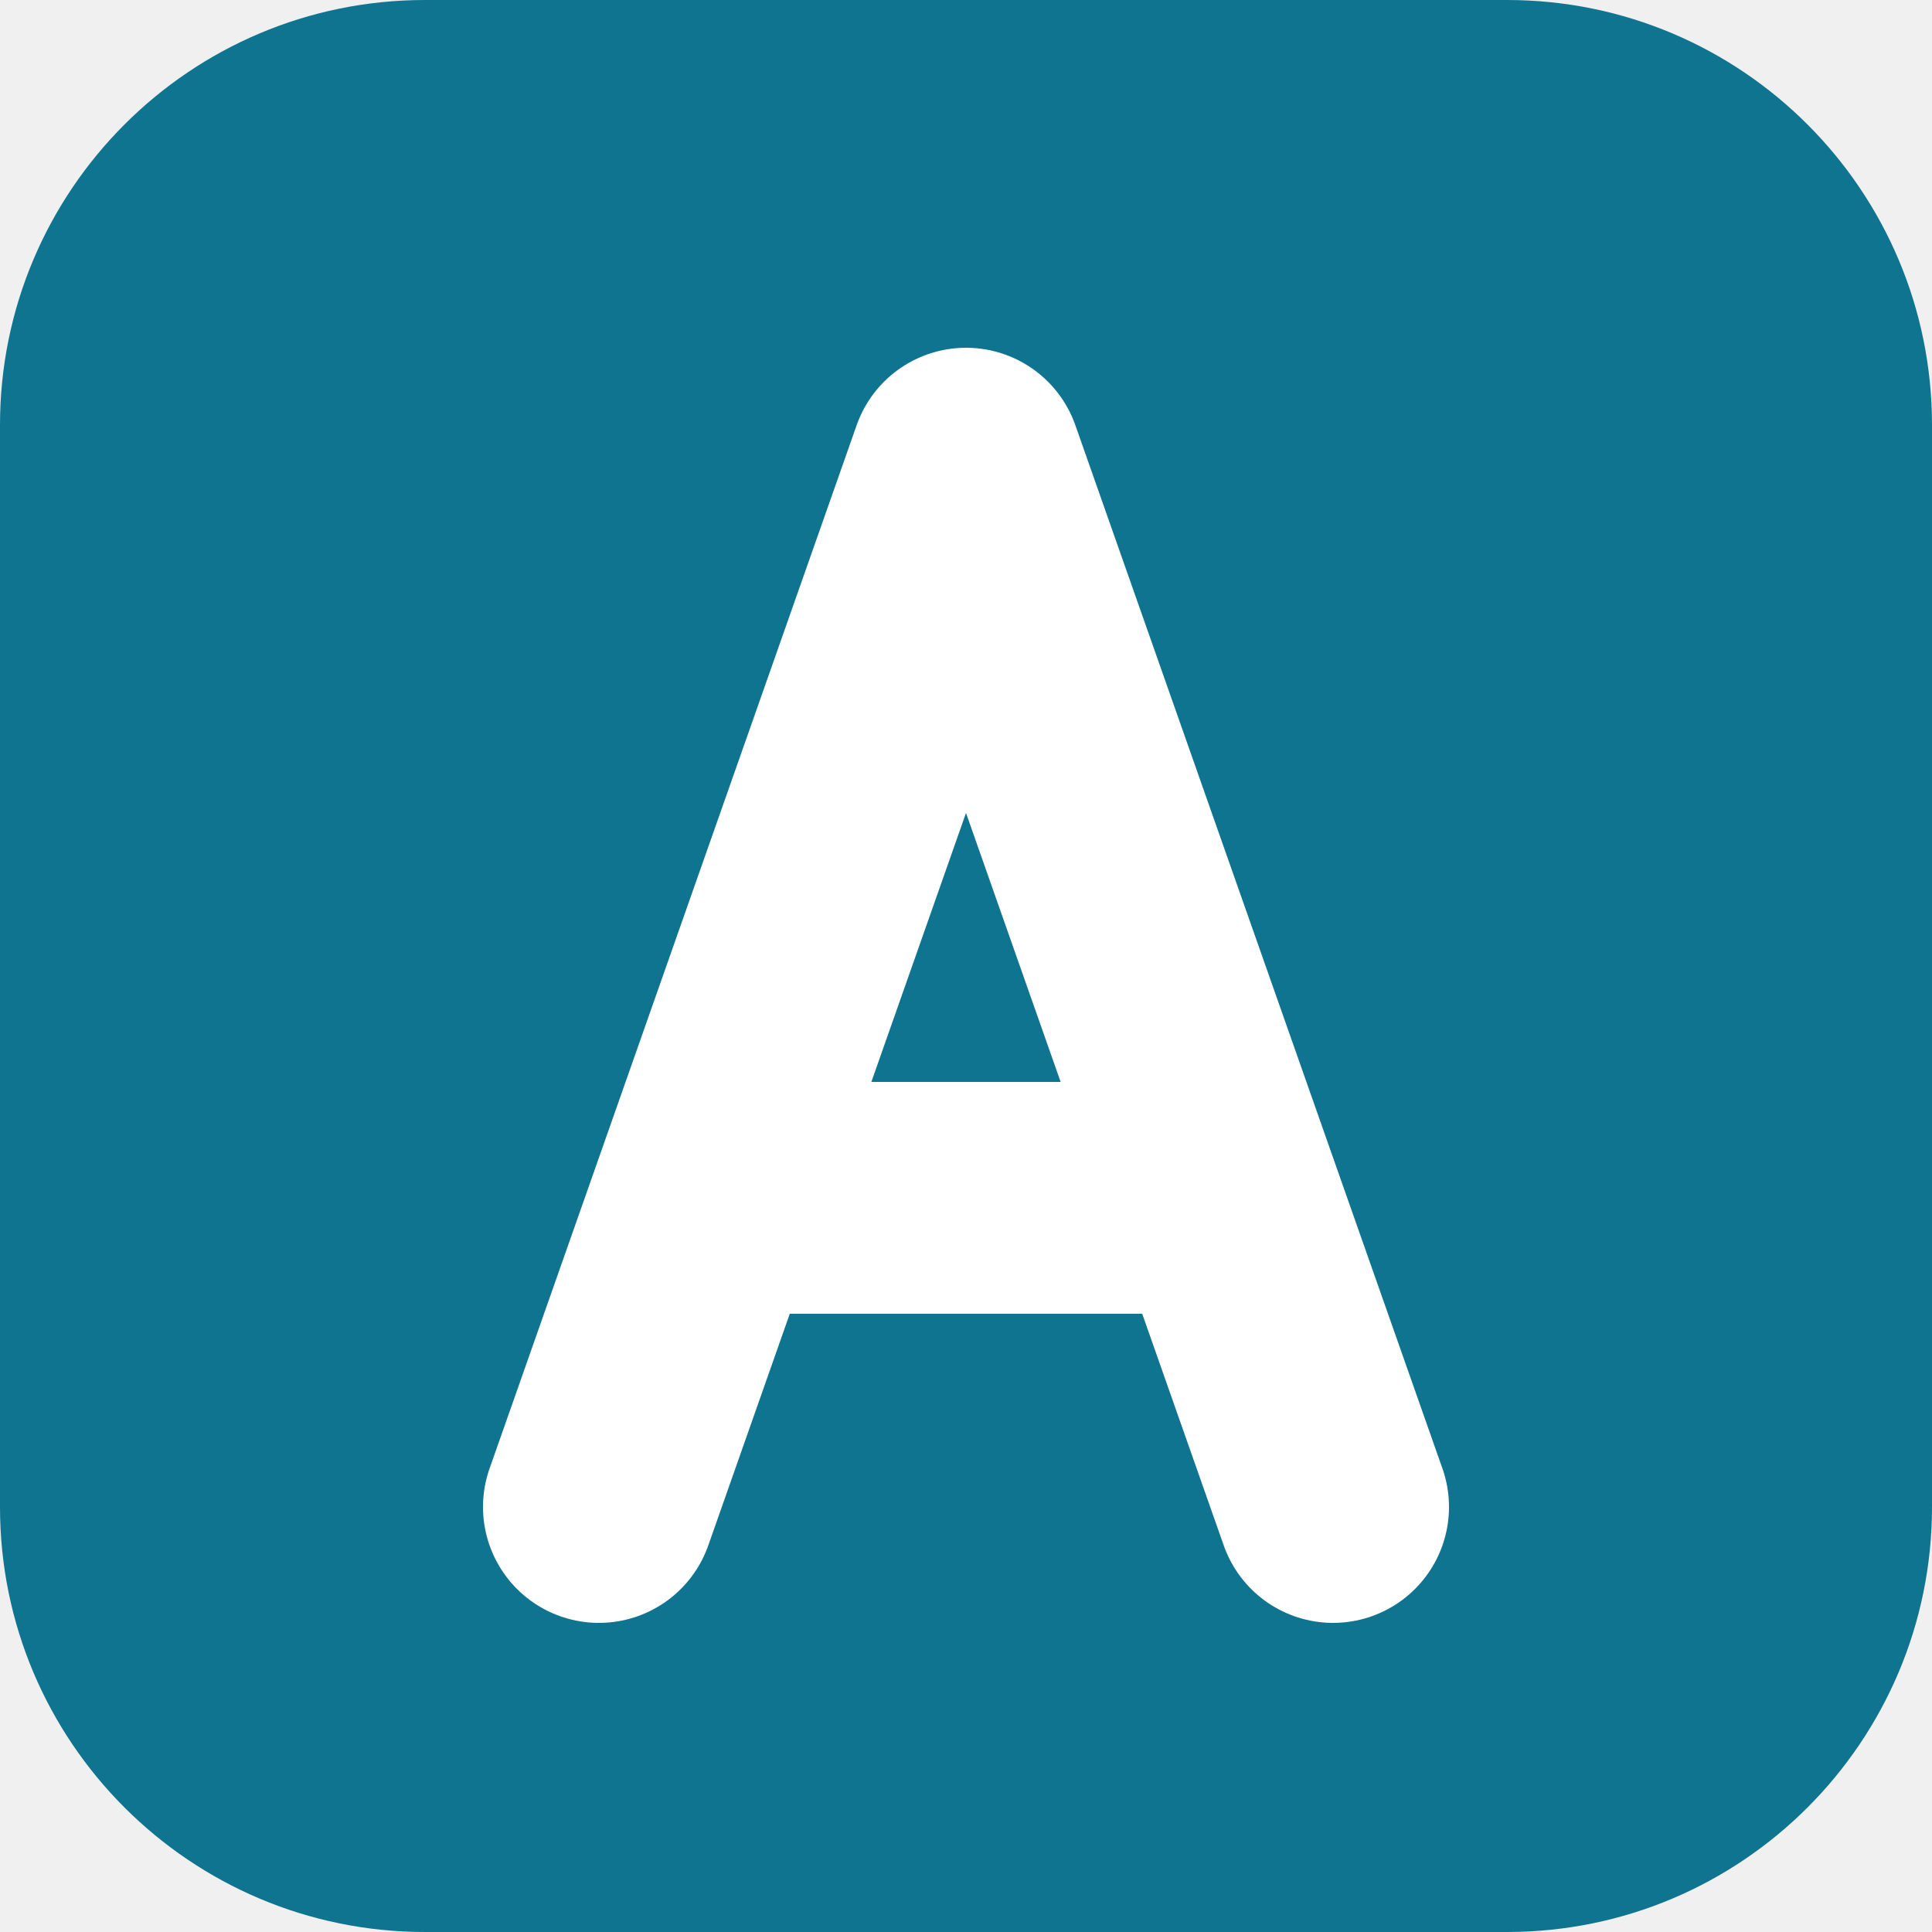
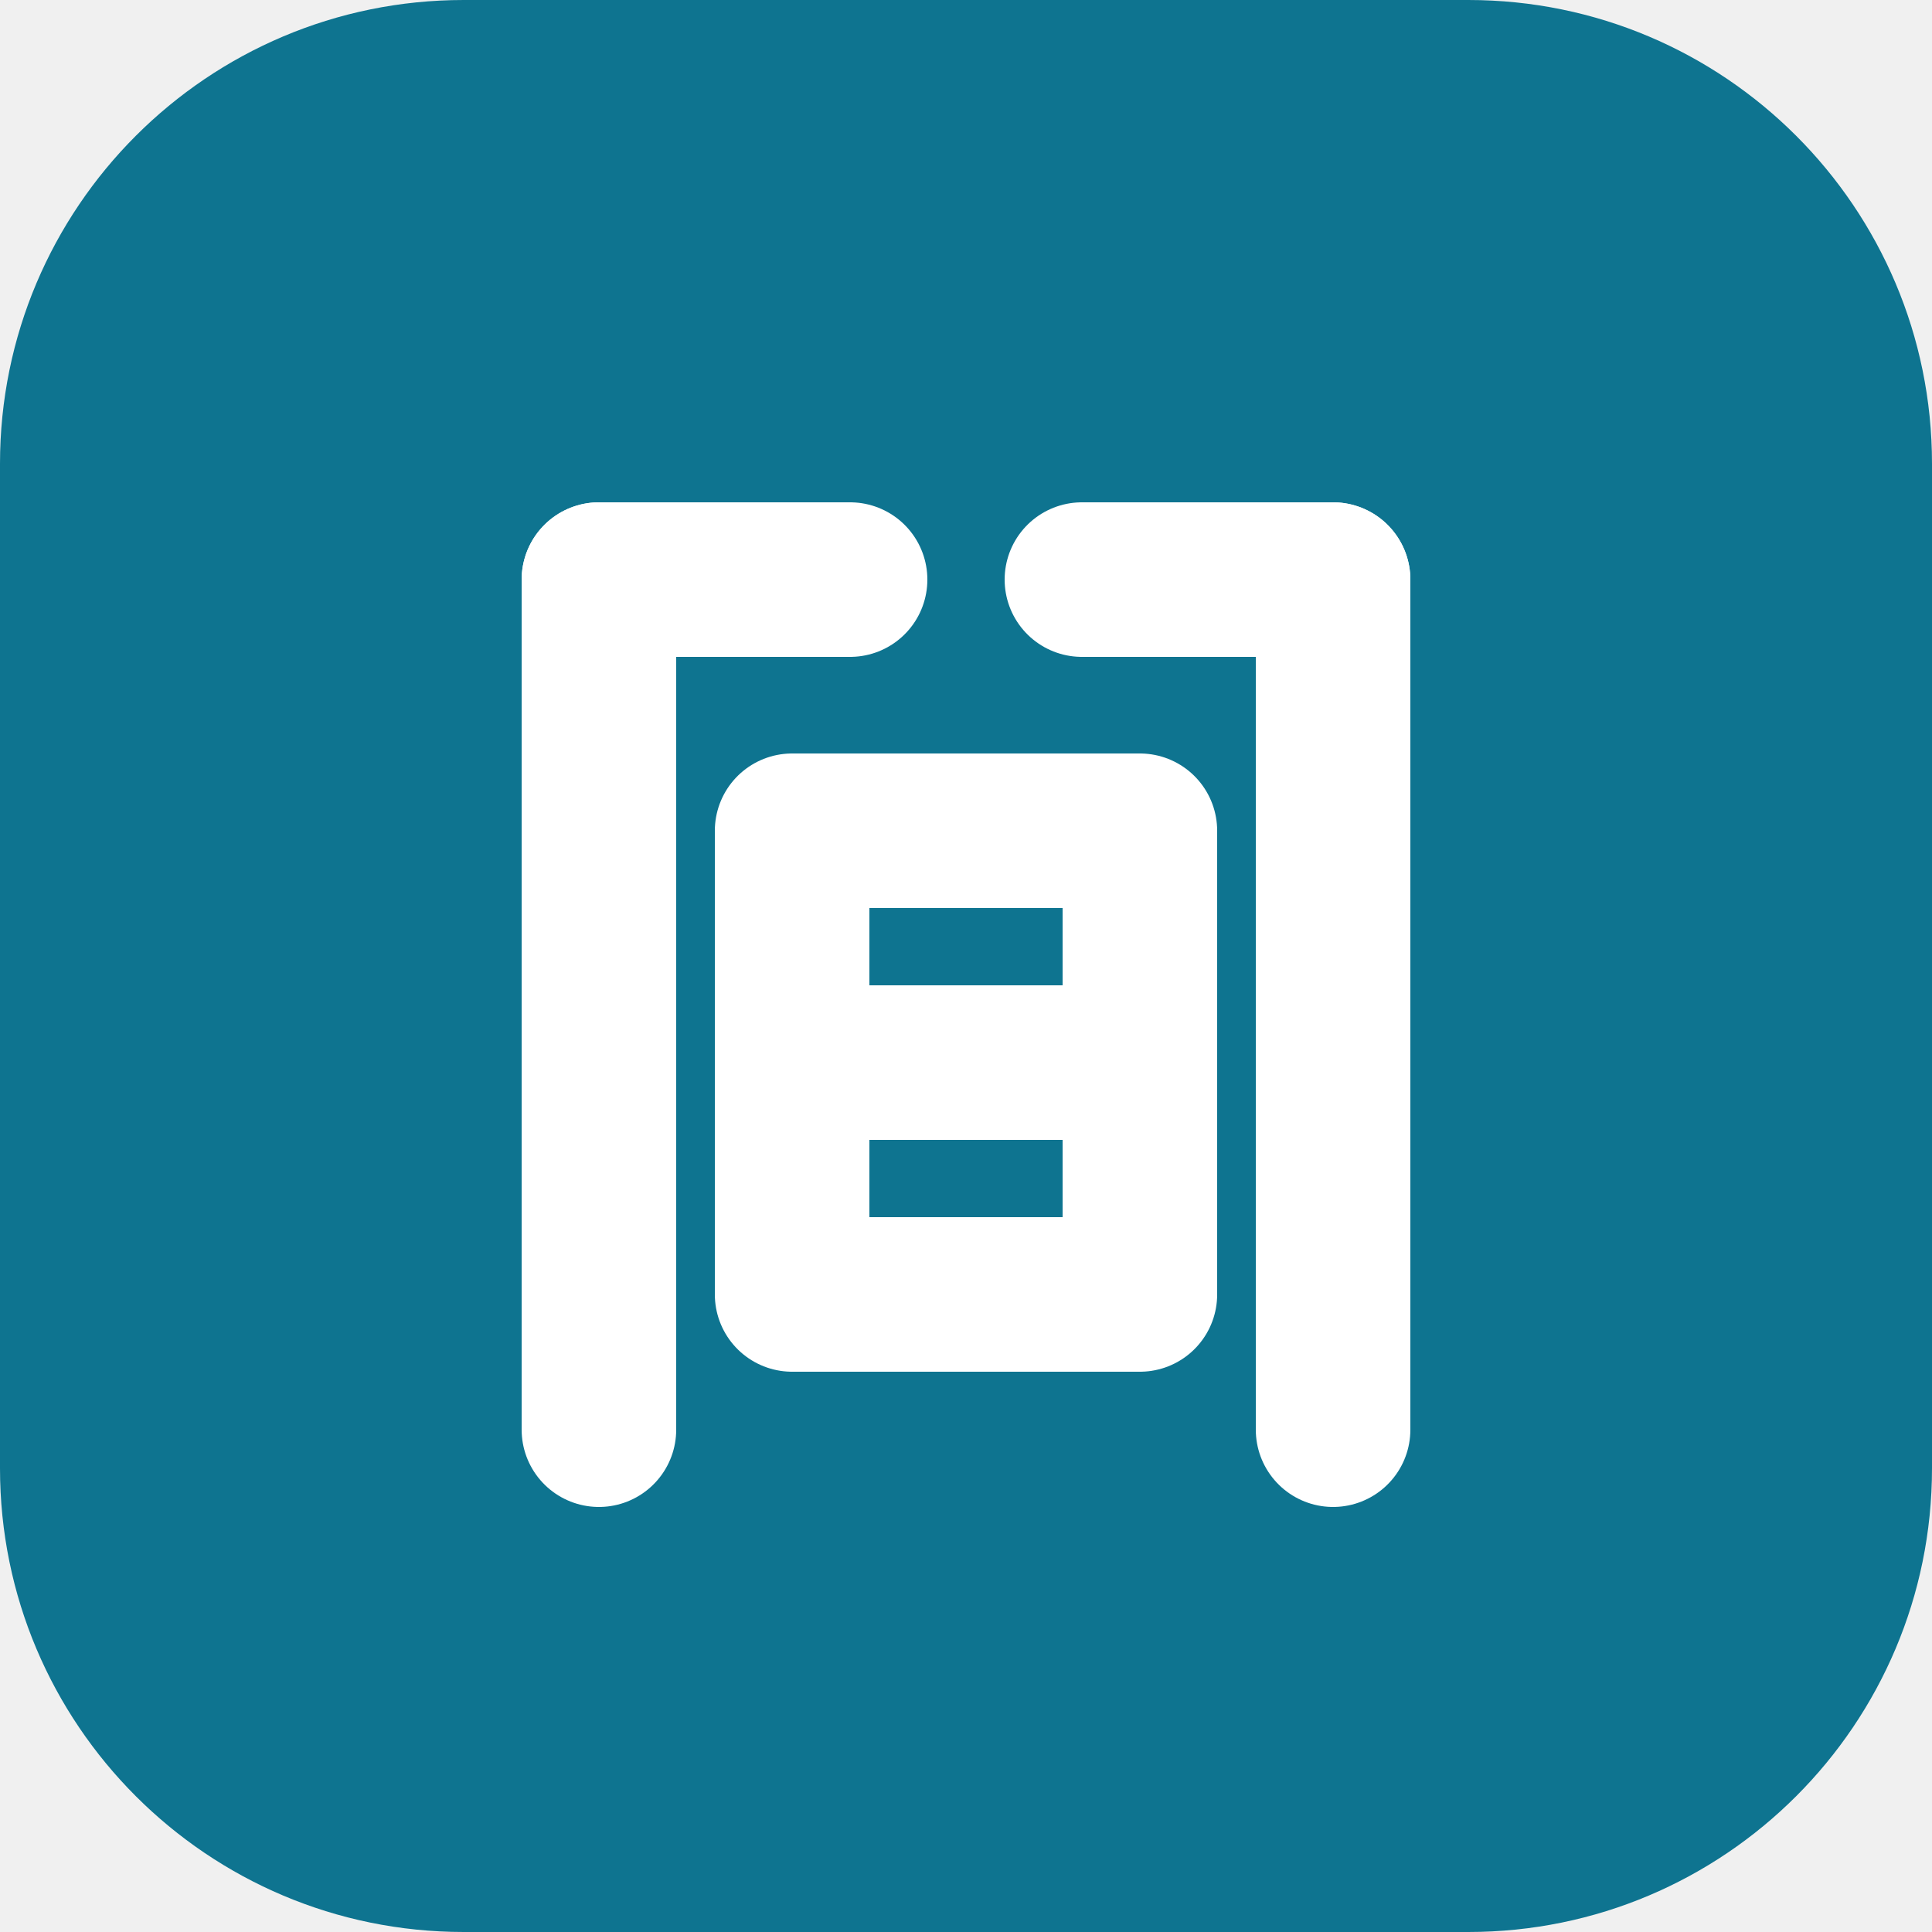
<svg xmlns="http://www.w3.org/2000/svg" viewBox="0 0 100 100">
-   <rect width="100" height="100" rx="22" fill="#0e7490" />
-   <path d="M31 78 50 24 69 78 M38.5 62 61.5 62" stroke="#fff" stroke-width="12" stroke-linecap="round" stroke-linejoin="round" fill="none" />
+   <rect width="100" height="100" rx="24" fill="#0e7490" />
+   <g fill="none" stroke="#fff" stroke-width="8" stroke-linecap="round" stroke-linejoin="round">
+     <path d="M31 30 V74" />
+     <path d="M69 30 V74" />
+     <path d="M31 30 H44" />
+     <path d="M56 30 H69" />
+     <path d="M41 43 H59 V67 H41 Z" />
+     <path d="M41 55 H59" />
+   </g>
</svg>
